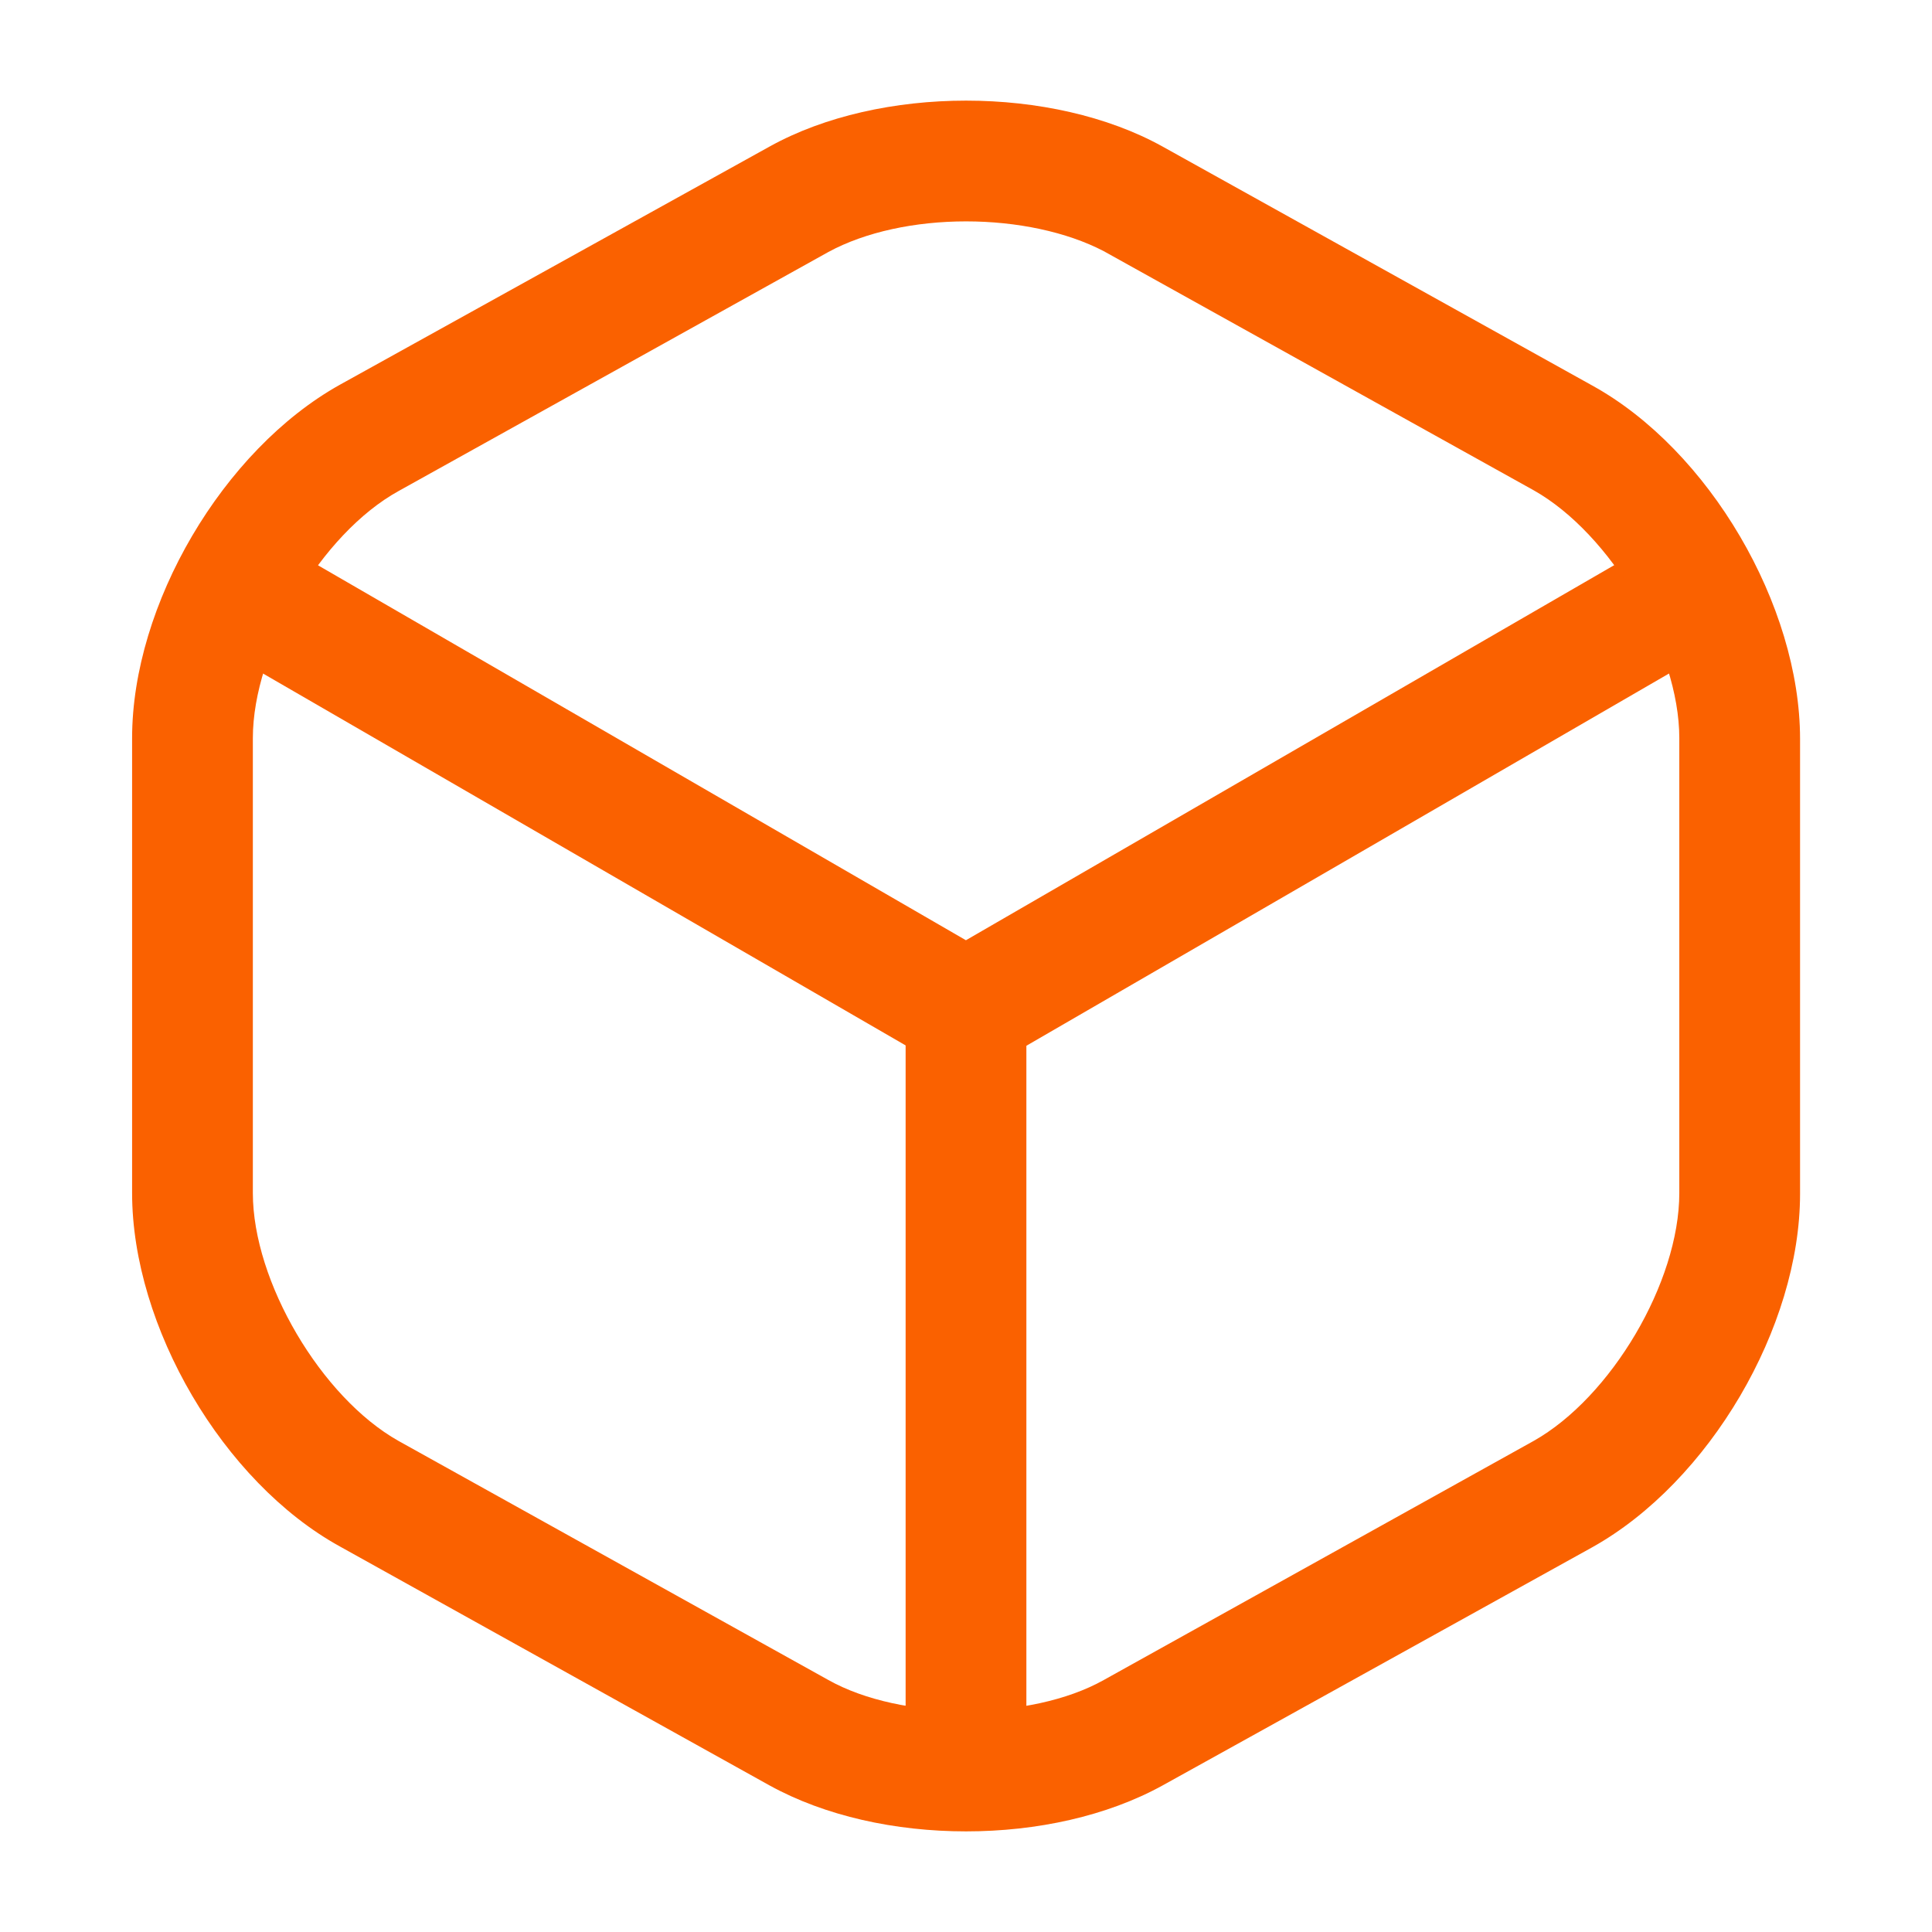
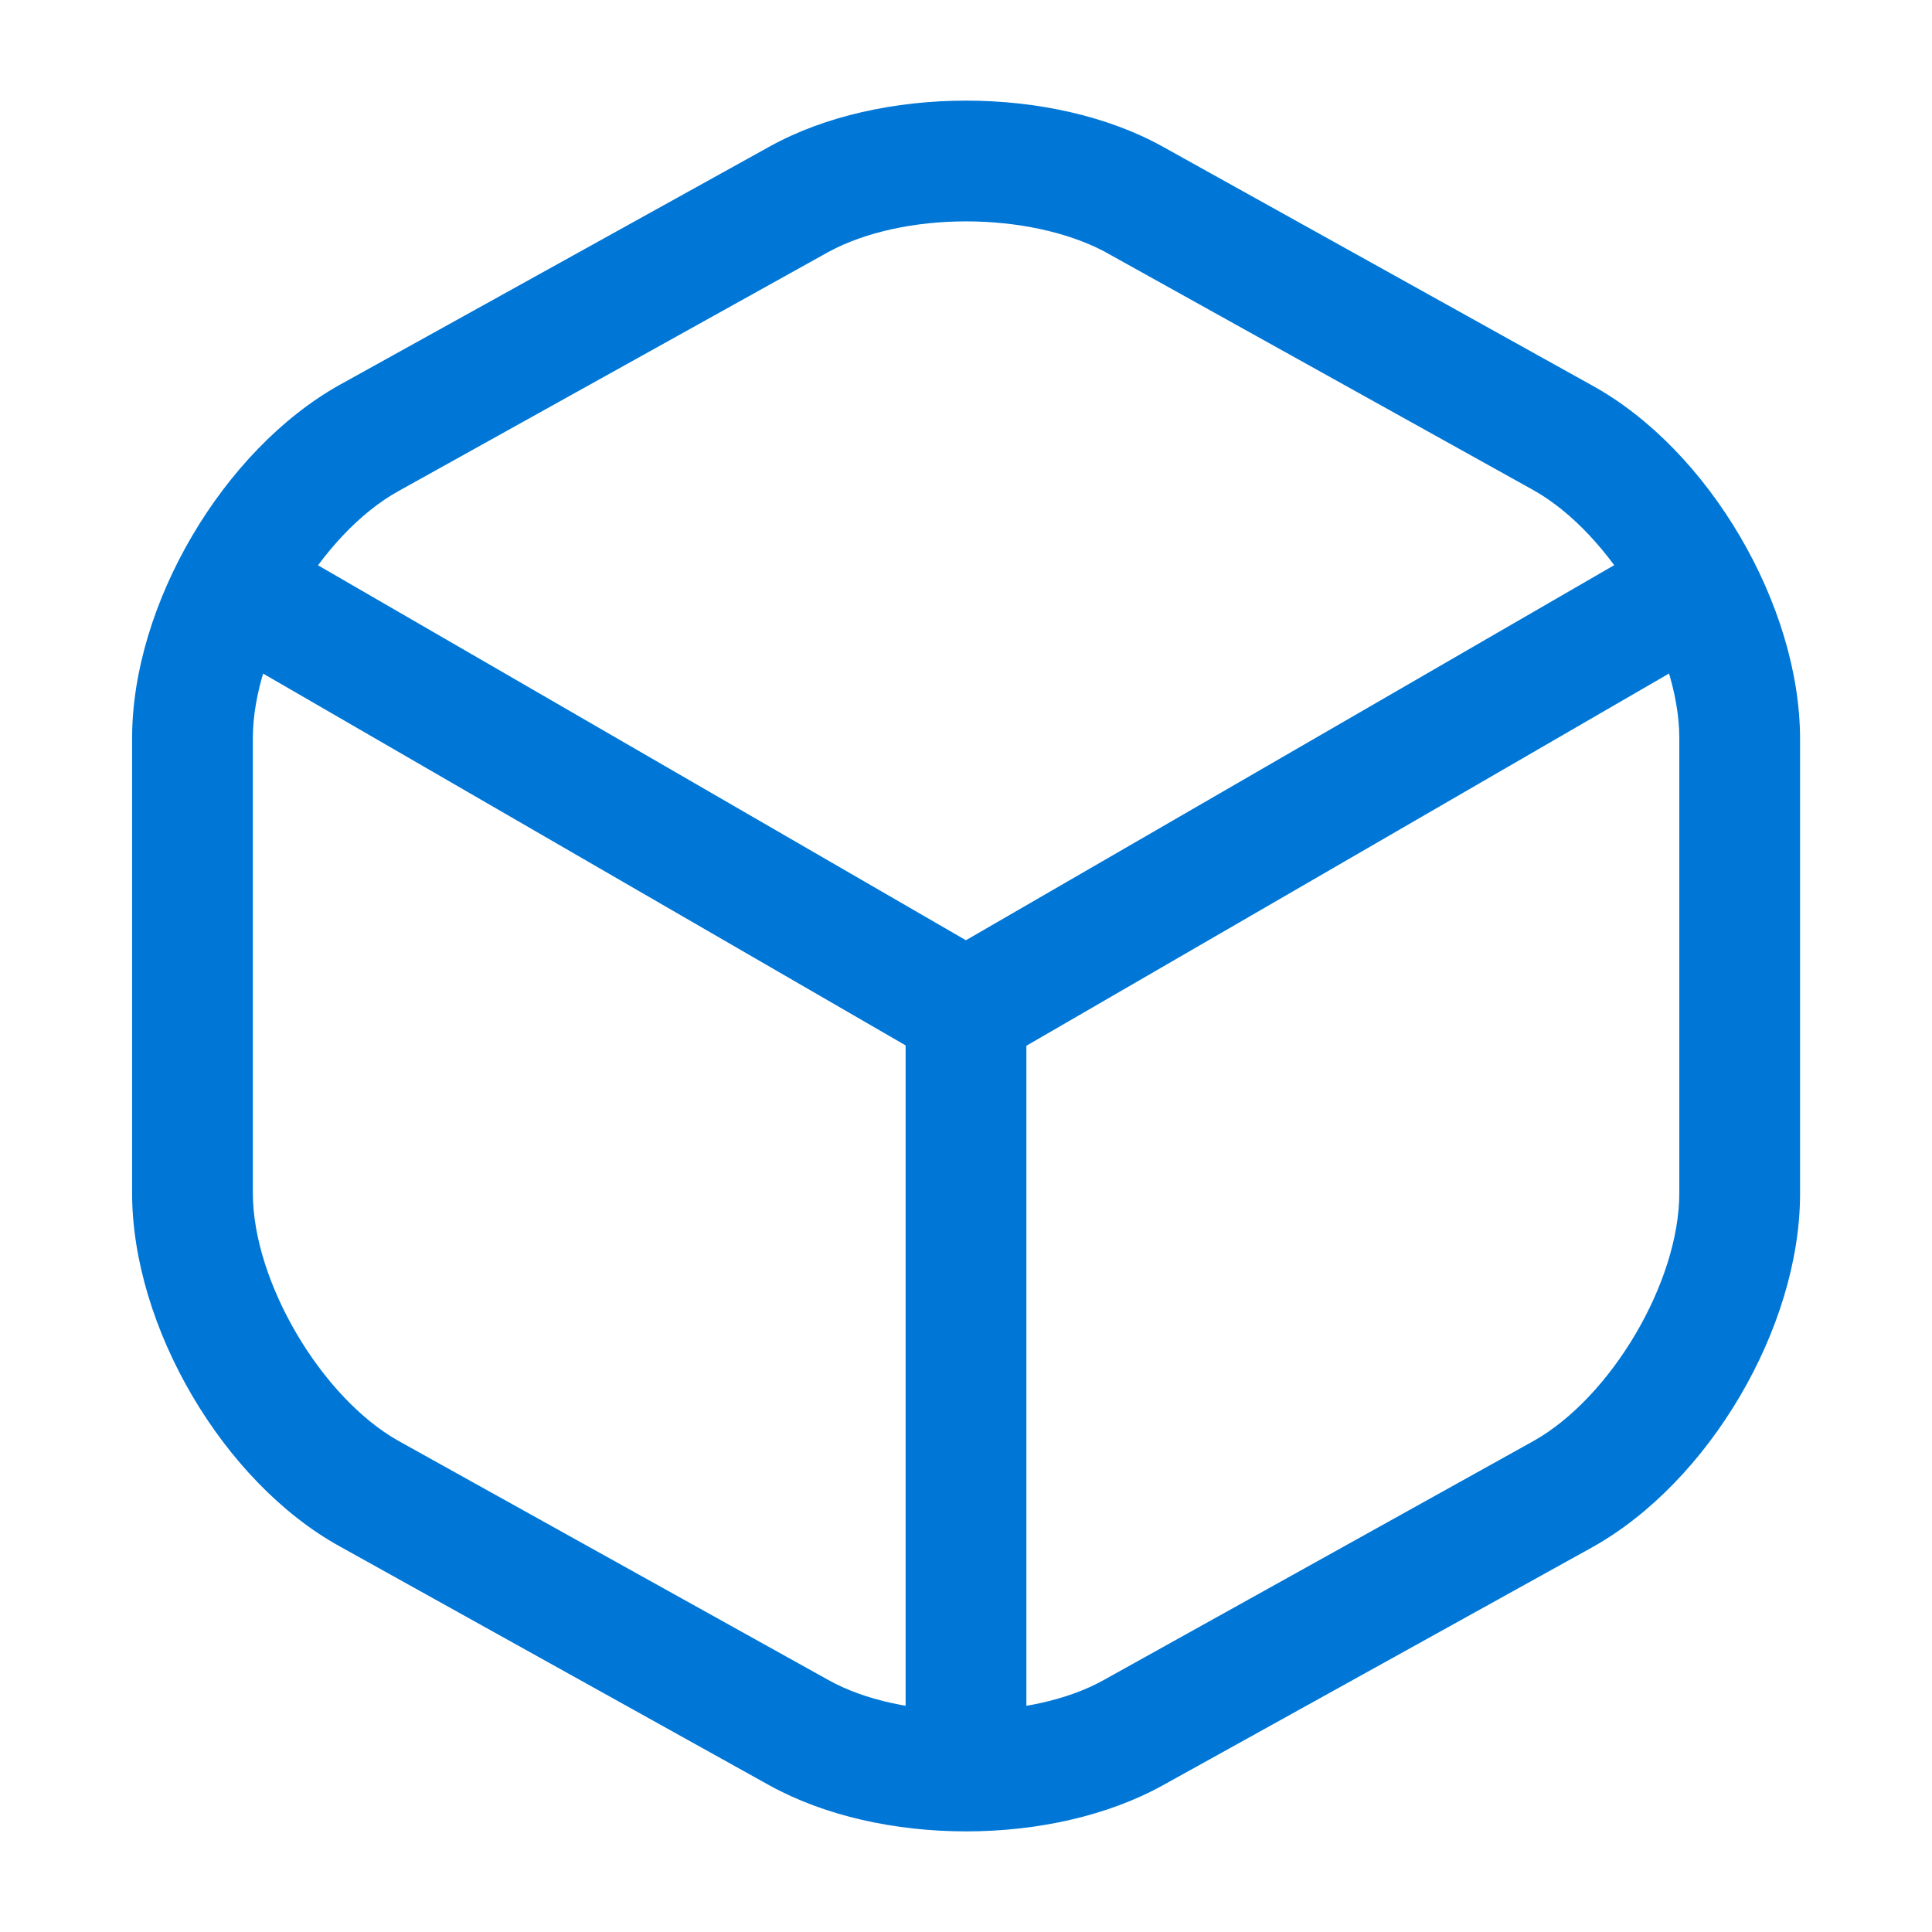
<svg xmlns="http://www.w3.org/2000/svg" width="24" height="24" viewBox="0 0 24 24" fill="none">
-   <path d="M11.999 13.3C11.869 13.3 11.739 13.27 11.619 13.2L2.789 8.09C2.439 7.88 2.309 7.42 2.519 7.06C2.729 6.7 3.189 6.58 3.549 6.79L11.999 11.68L20.399 6.82C20.759 6.61 21.219 6.74 21.429 7.09C21.639 7.45 21.509 7.91 21.159 8.12L12.389 13.2C12.259 13.26 12.129 13.3 11.999 13.3Z" fill="#FA6100" />
-   <path d="M12 22.36C11.59 22.36 11.25 22.02 11.25 21.61V12.54C11.25 12.13 11.59 11.79 12 11.79C12.41 11.79 12.75 12.13 12.75 12.54V21.61C12.75 22.02 12.41 22.36 12 22.36Z" fill="#FA6100" />
-   <path d="M12.001 22.75C11.121 22.75 10.251 22.56 9.561 22.18L4.221 19.21C2.771 18.41 1.641 16.48 1.641 14.82V9.17C1.641 7.51 2.771 5.59 4.221 4.78L9.561 1.82C10.931 1.06 13.071 1.06 14.441 1.82L19.781 4.79C21.231 5.59 22.361 7.52 22.361 9.18V14.83C22.361 16.49 21.231 18.41 19.781 19.22L14.441 22.18C13.751 22.56 12.881 22.75 12.001 22.75ZM12.001 2.75C11.371 2.75 10.751 2.88 10.291 3.13L4.951 6.1C3.991 6.63 3.141 8.07 3.141 9.17V14.82C3.141 15.92 3.991 17.36 4.951 17.9L10.291 20.87C11.201 21.38 12.801 21.38 13.711 20.87L19.051 17.9C20.011 17.36 20.861 15.93 20.861 14.82V9.17C20.861 8.07 20.011 6.63 19.051 6.09L13.711 3.12C13.251 2.88 12.631 2.75 12.001 2.75Z" fill="#FA6100" />
+   <path d="M11.999 13.3C11.869 13.3 11.739 13.27 11.619 13.2L2.789 8.09C2.439 7.88 2.309 7.42 2.519 7.06C2.729 6.7 3.189 6.58 3.549 6.79L11.999 11.68L20.399 6.82C20.759 6.61 21.219 6.74 21.429 7.09C21.639 7.45 21.509 7.91 21.159 8.12L12.389 13.2C12.259 13.26 12.129 13.3 11.999 13.3Z" fill="#0077d7" />
+   <path d="M12 22.36C11.59 22.36 11.25 22.02 11.25 21.61V12.54C11.25 12.13 11.59 11.79 12 11.79C12.41 11.79 12.75 12.13 12.75 12.54V21.61C12.75 22.02 12.41 22.36 12 22.36Z" fill="#0077d7" />
+   <path d="M12.001 22.75C11.121 22.75 10.251 22.56 9.561 22.18L4.221 19.21C2.771 18.41 1.641 16.48 1.641 14.82V9.17C1.641 7.51 2.771 5.59 4.221 4.78L9.561 1.82C10.931 1.06 13.071 1.06 14.441 1.82L19.781 4.79C21.231 5.59 22.361 7.52 22.361 9.18V14.83C22.361 16.49 21.231 18.41 19.781 19.22L14.441 22.18C13.751 22.56 12.881 22.75 12.001 22.75ZM12.001 2.75C11.371 2.75 10.751 2.88 10.291 3.13L4.951 6.1C3.991 6.63 3.141 8.07 3.141 9.17V14.82C3.141 15.92 3.991 17.36 4.951 17.9L10.291 20.87C11.201 21.38 12.801 21.38 13.711 20.87L19.051 17.9C20.011 17.36 20.861 15.93 20.861 14.82V9.17C20.861 8.07 20.011 6.63 19.051 6.09L13.711 3.12C13.251 2.88 12.631 2.75 12.001 2.75Z" fill="#0077d7" />
</svg>
